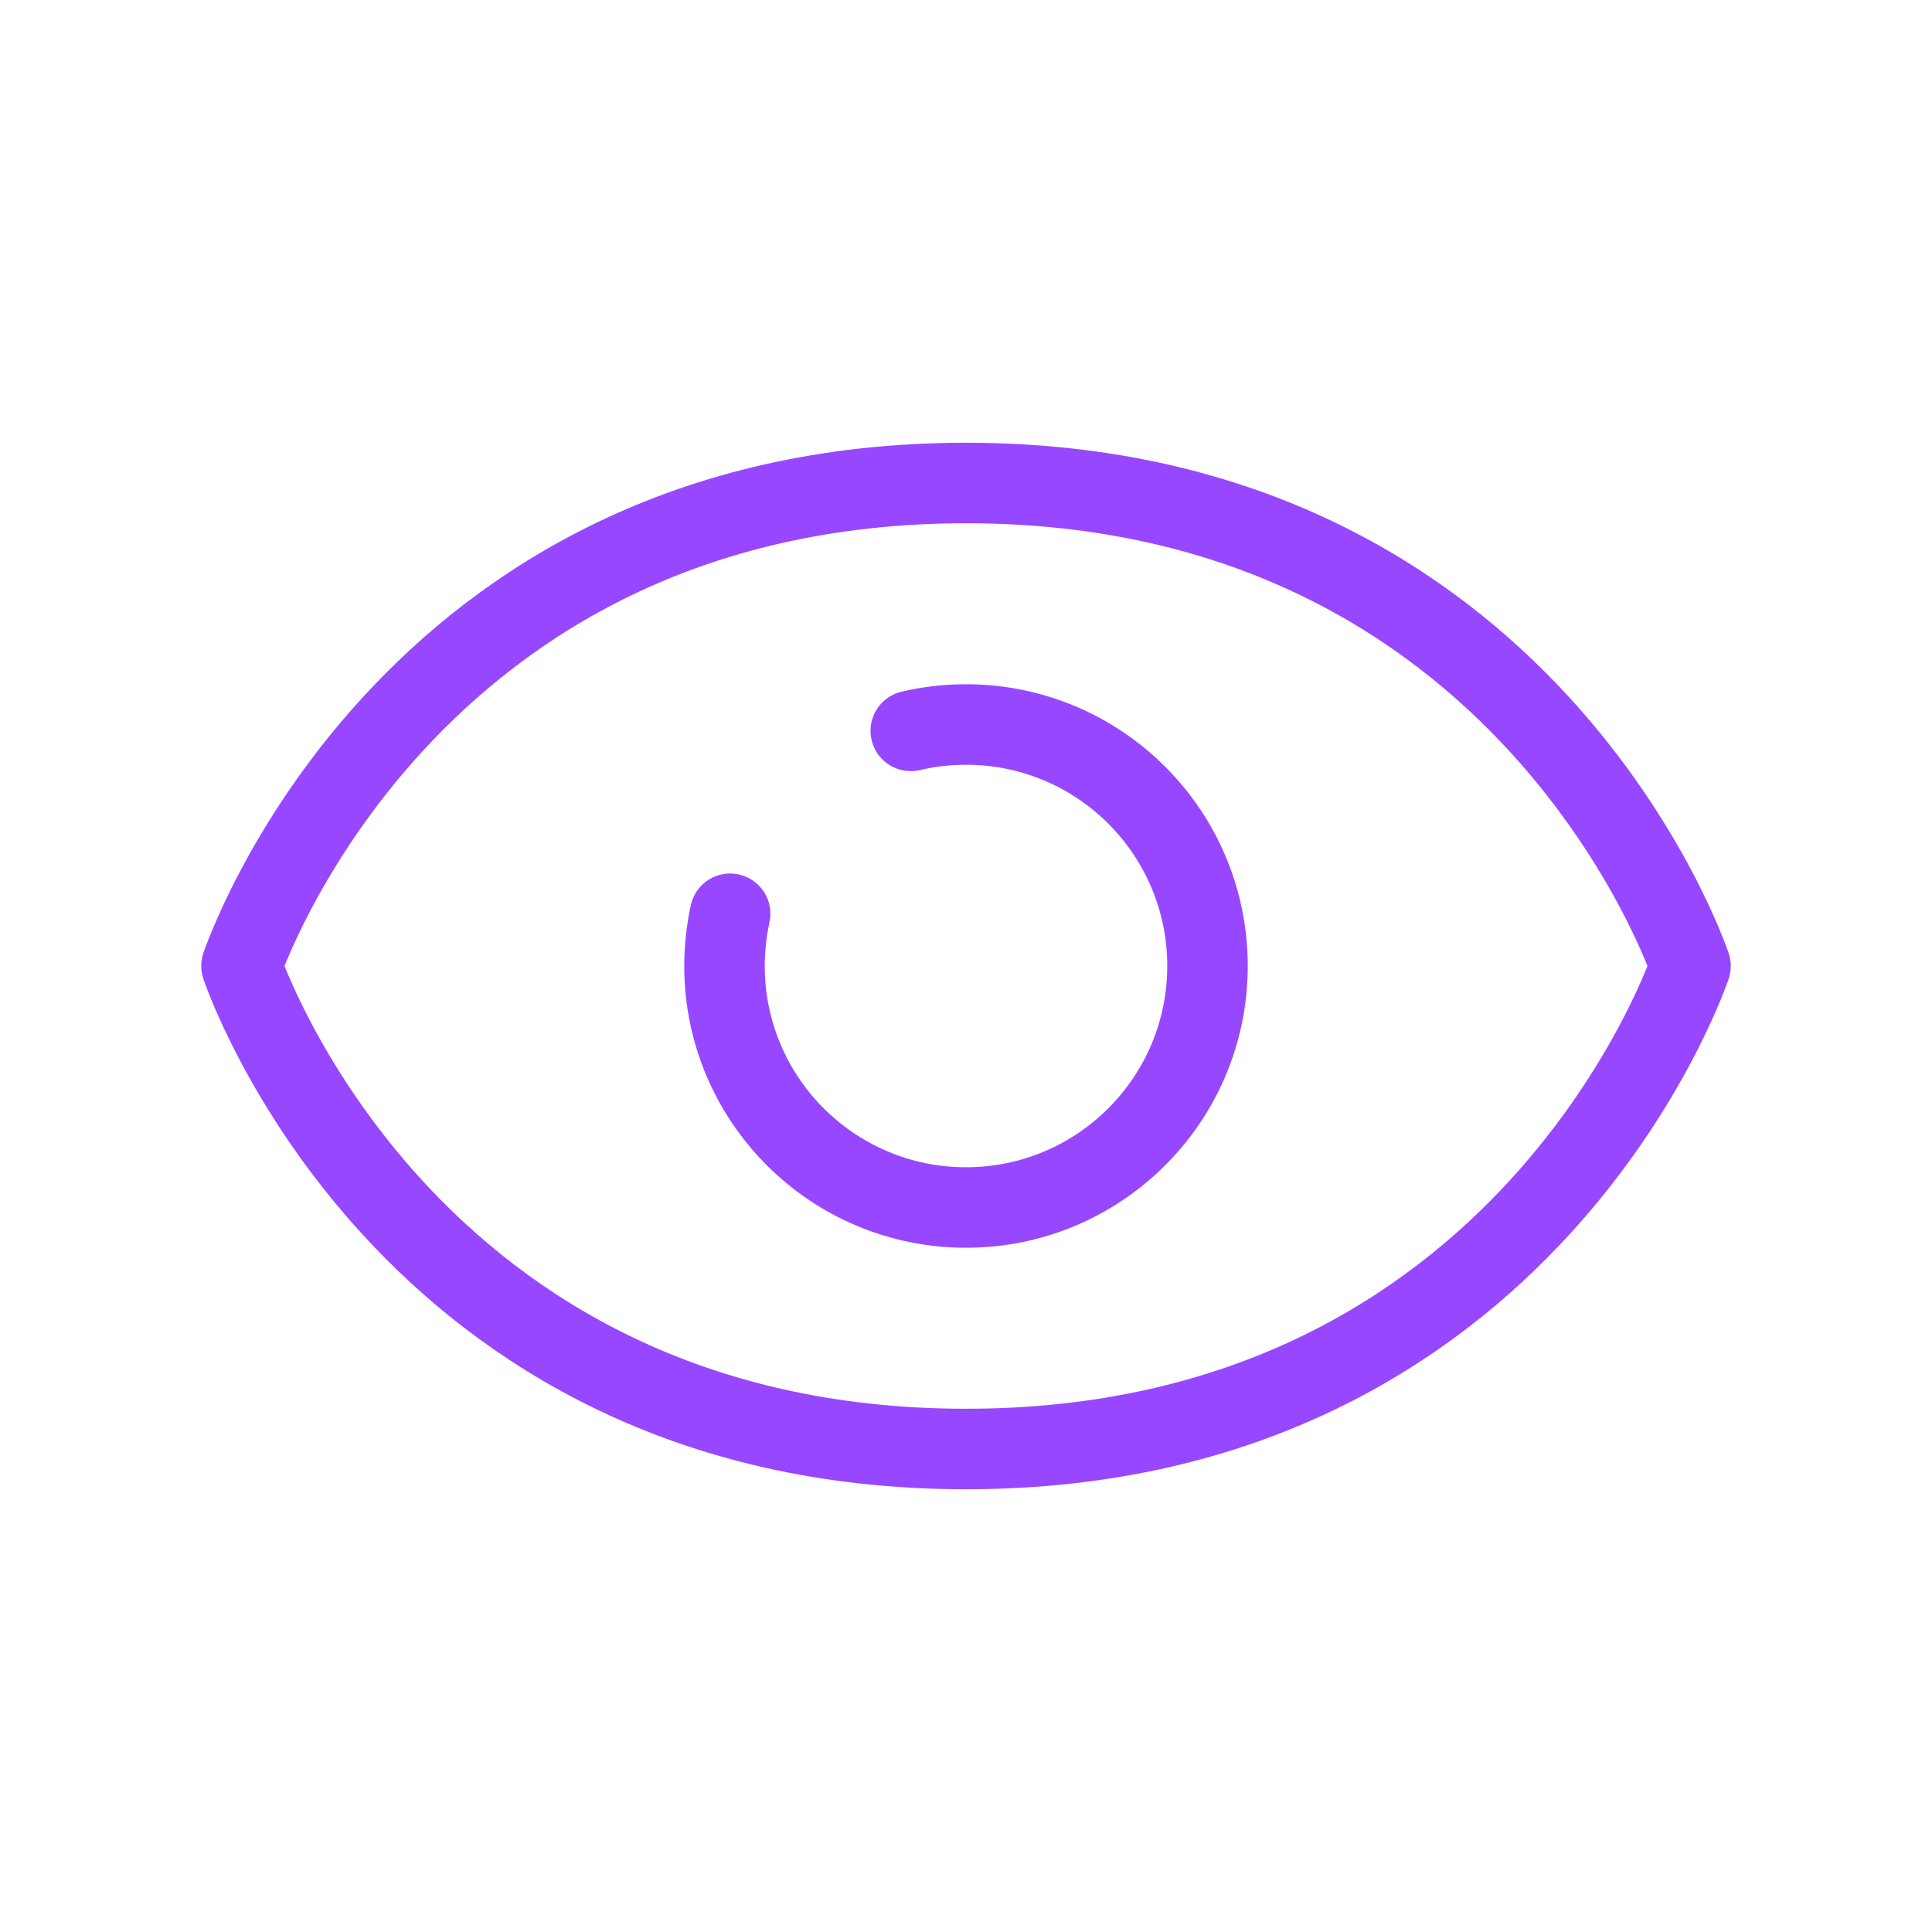
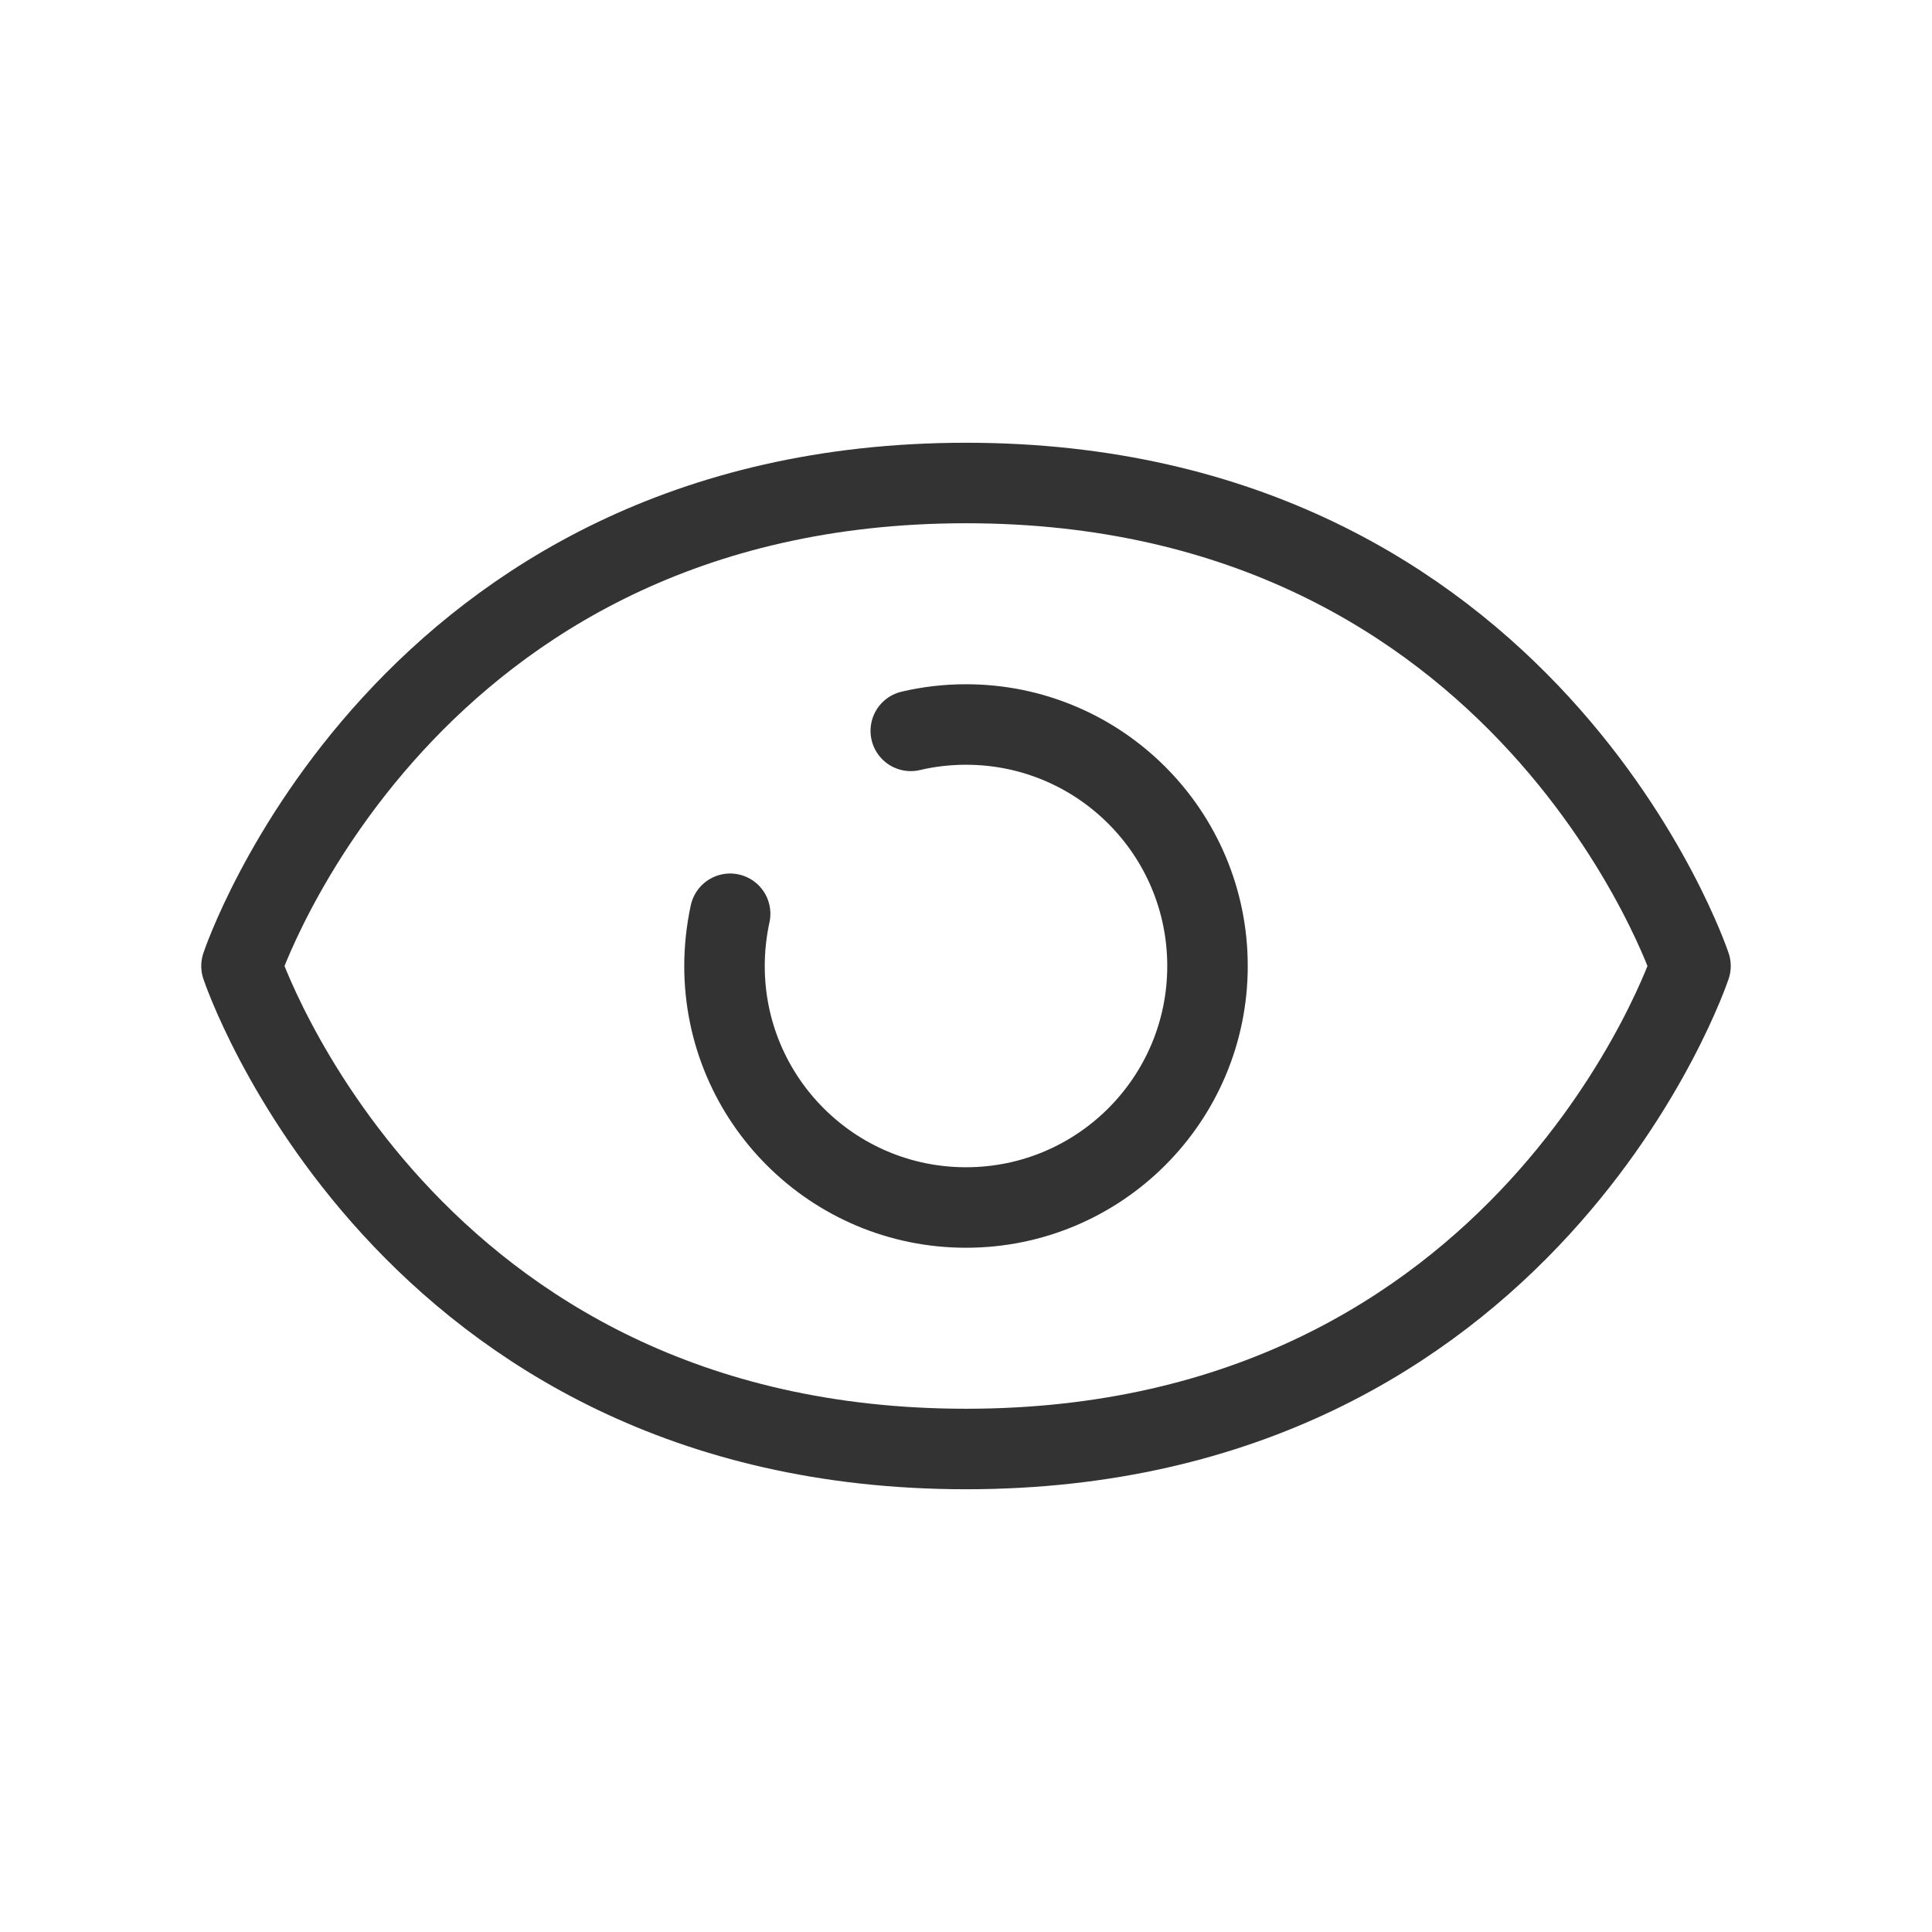
<svg xmlns="http://www.w3.org/2000/svg" width="24" height="24" viewBox="0 0 24 24" fill="none">
-   <path fill-rule="evenodd" clip-rule="evenodd" d="M21 12C21 12 19 6 12 6C5 6 3 12 3 12C3 12 5 18 12 18C19 18 21 12 21 12Z" stroke="#9747FF" stroke-linecap="round" stroke-linejoin="round" />
-   <path d="M9.07 11.351C9.024 11.564 9 11.782 9 12C9 13.657 10.343 15 12 15C13.657 15 15 13.657 15 12C15 10.343 13.657 9 12 9C11.764 9 11.535 9.027 11.314 9.079" stroke="#9747FF" stroke-linecap="round" stroke-linejoin="round" />
+   <path fill-rule="evenodd" clip-rule="evenodd" d="M21 12C21 12 19 6 12 6C5 6 3 12 3 12C3 12 5 18 12 18C19 18 21 12 21 12Z" stroke="#333333" stroke-linecap="round" stroke-linejoin="round" />
+   <path d="M9.07 11.351C9.024 11.564 9 11.782 9 12C9 13.657 10.343 15 12 15C13.657 15 15 13.657 15 12C15 10.343 13.657 9 12 9C11.764 9 11.535 9.027 11.314 9.079" stroke="#333333" stroke-linecap="round" stroke-linejoin="round" />
</svg>
